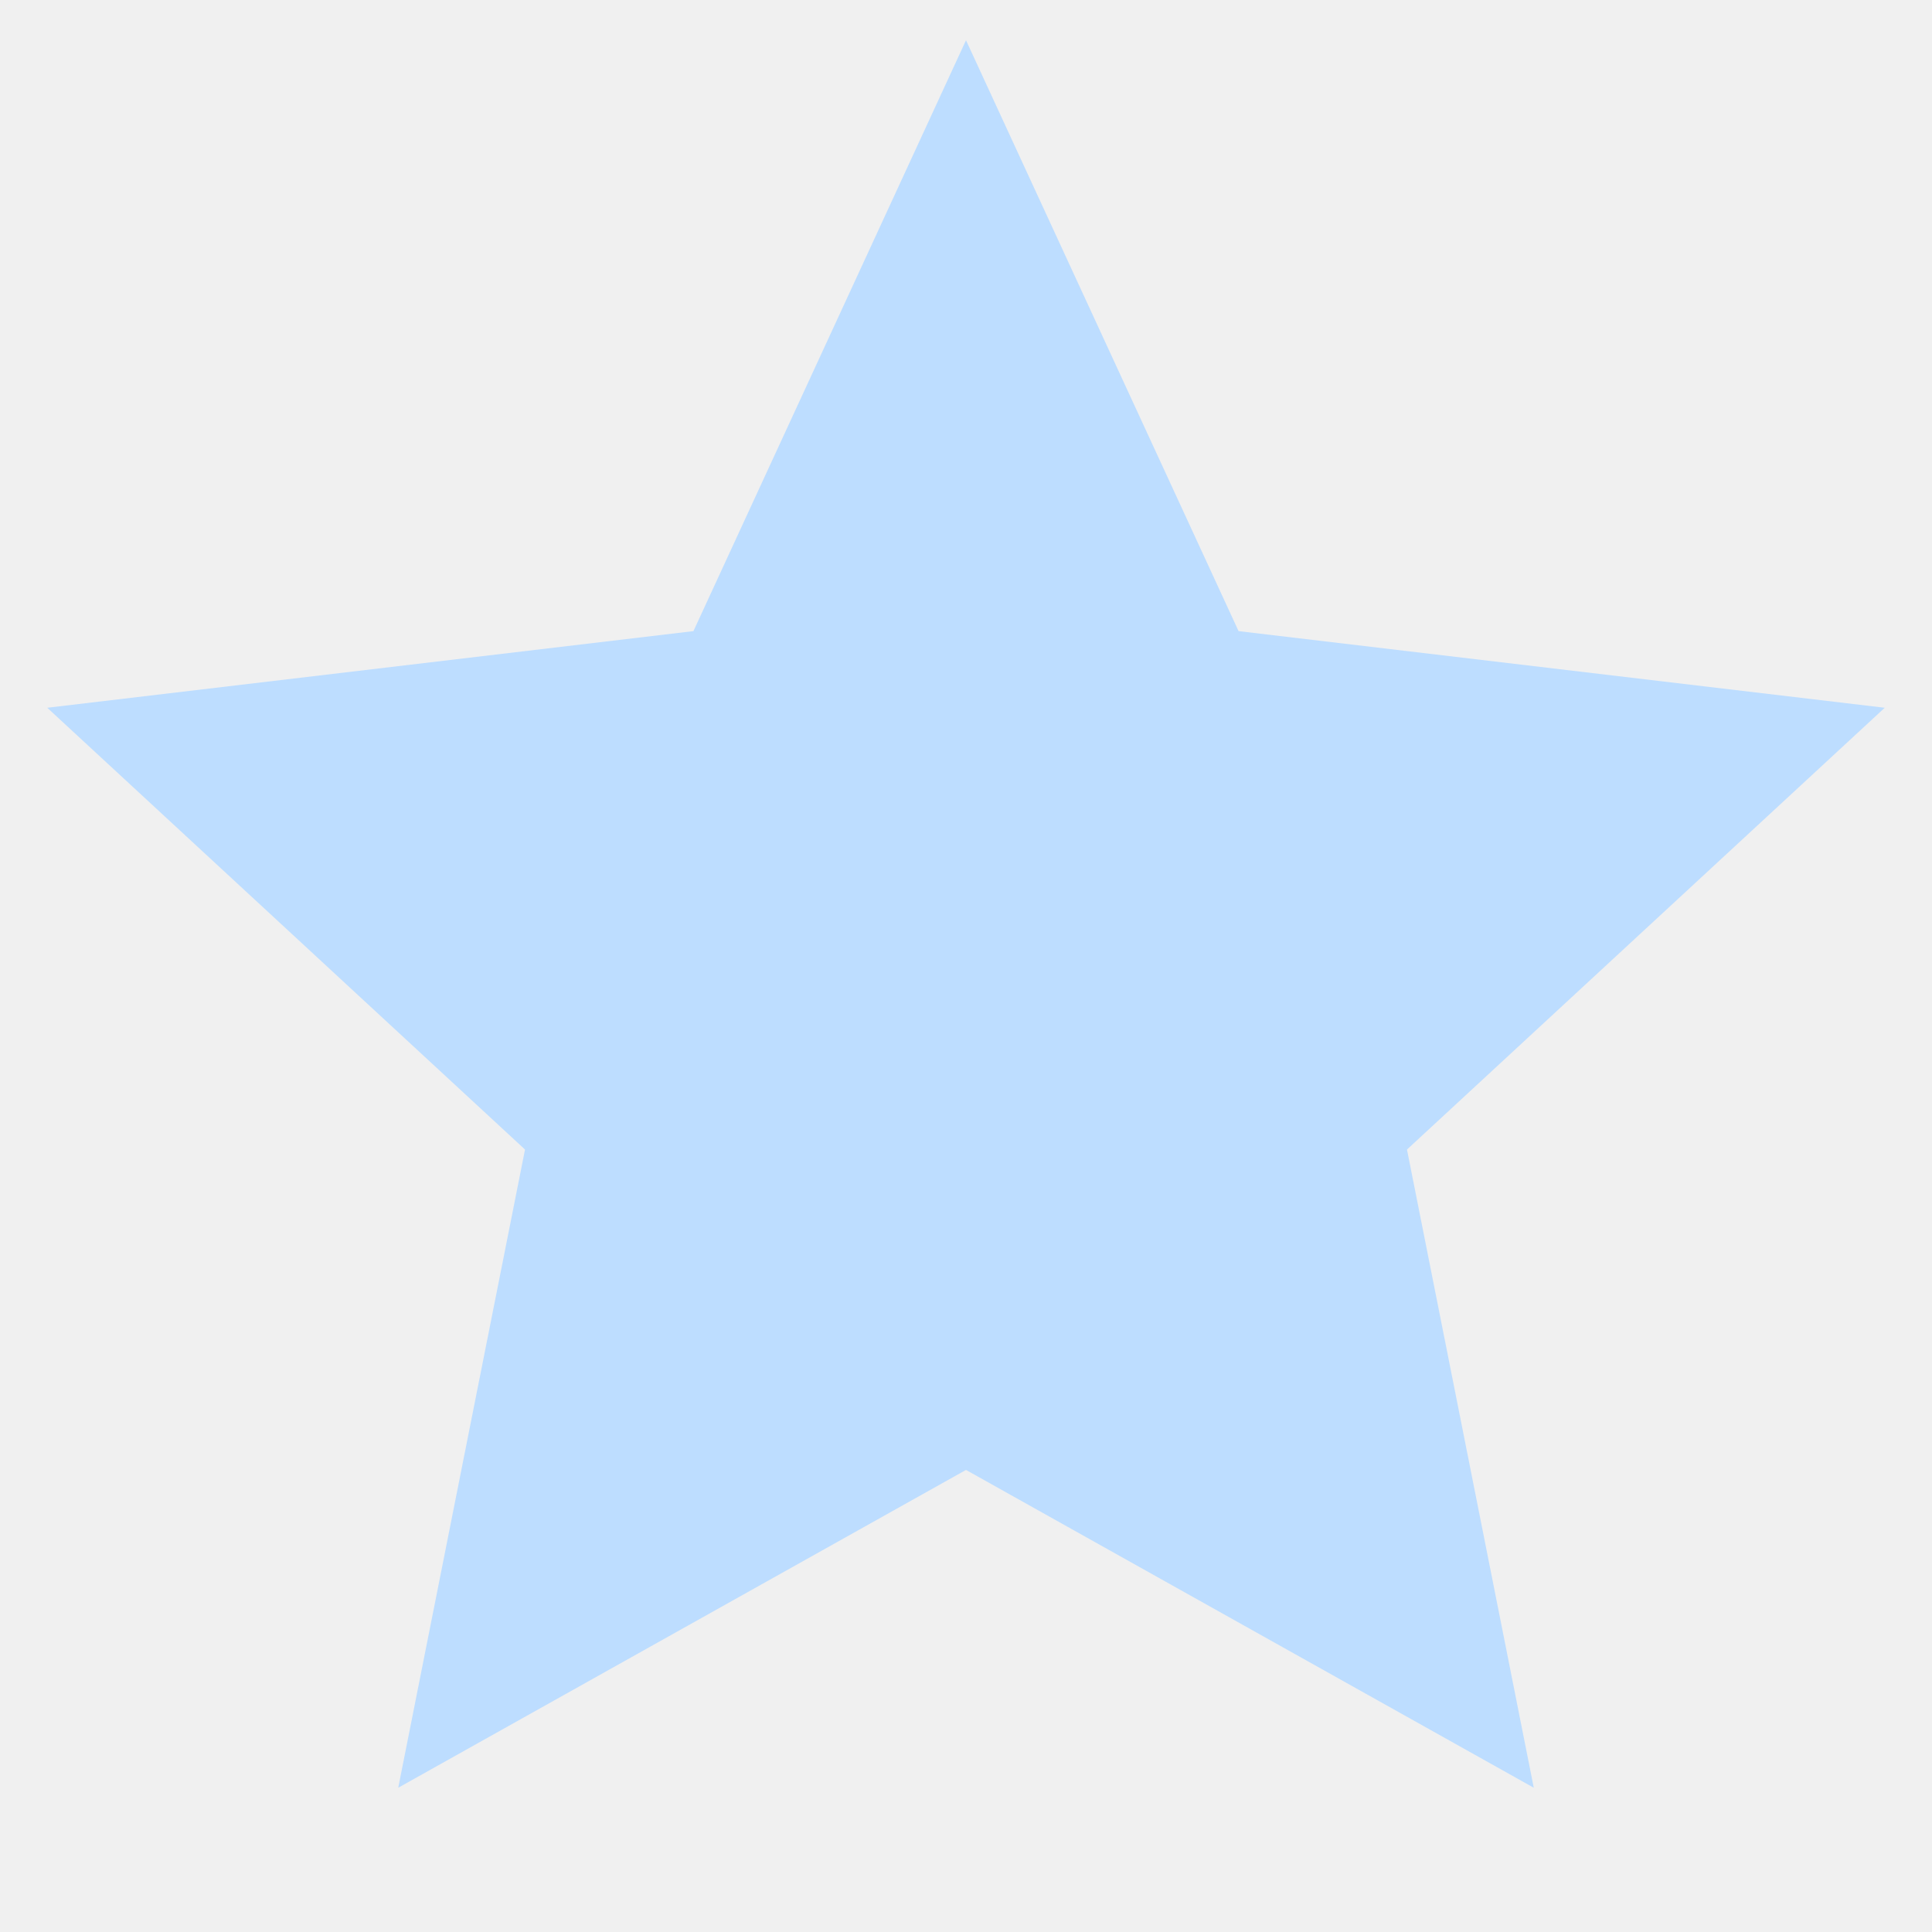
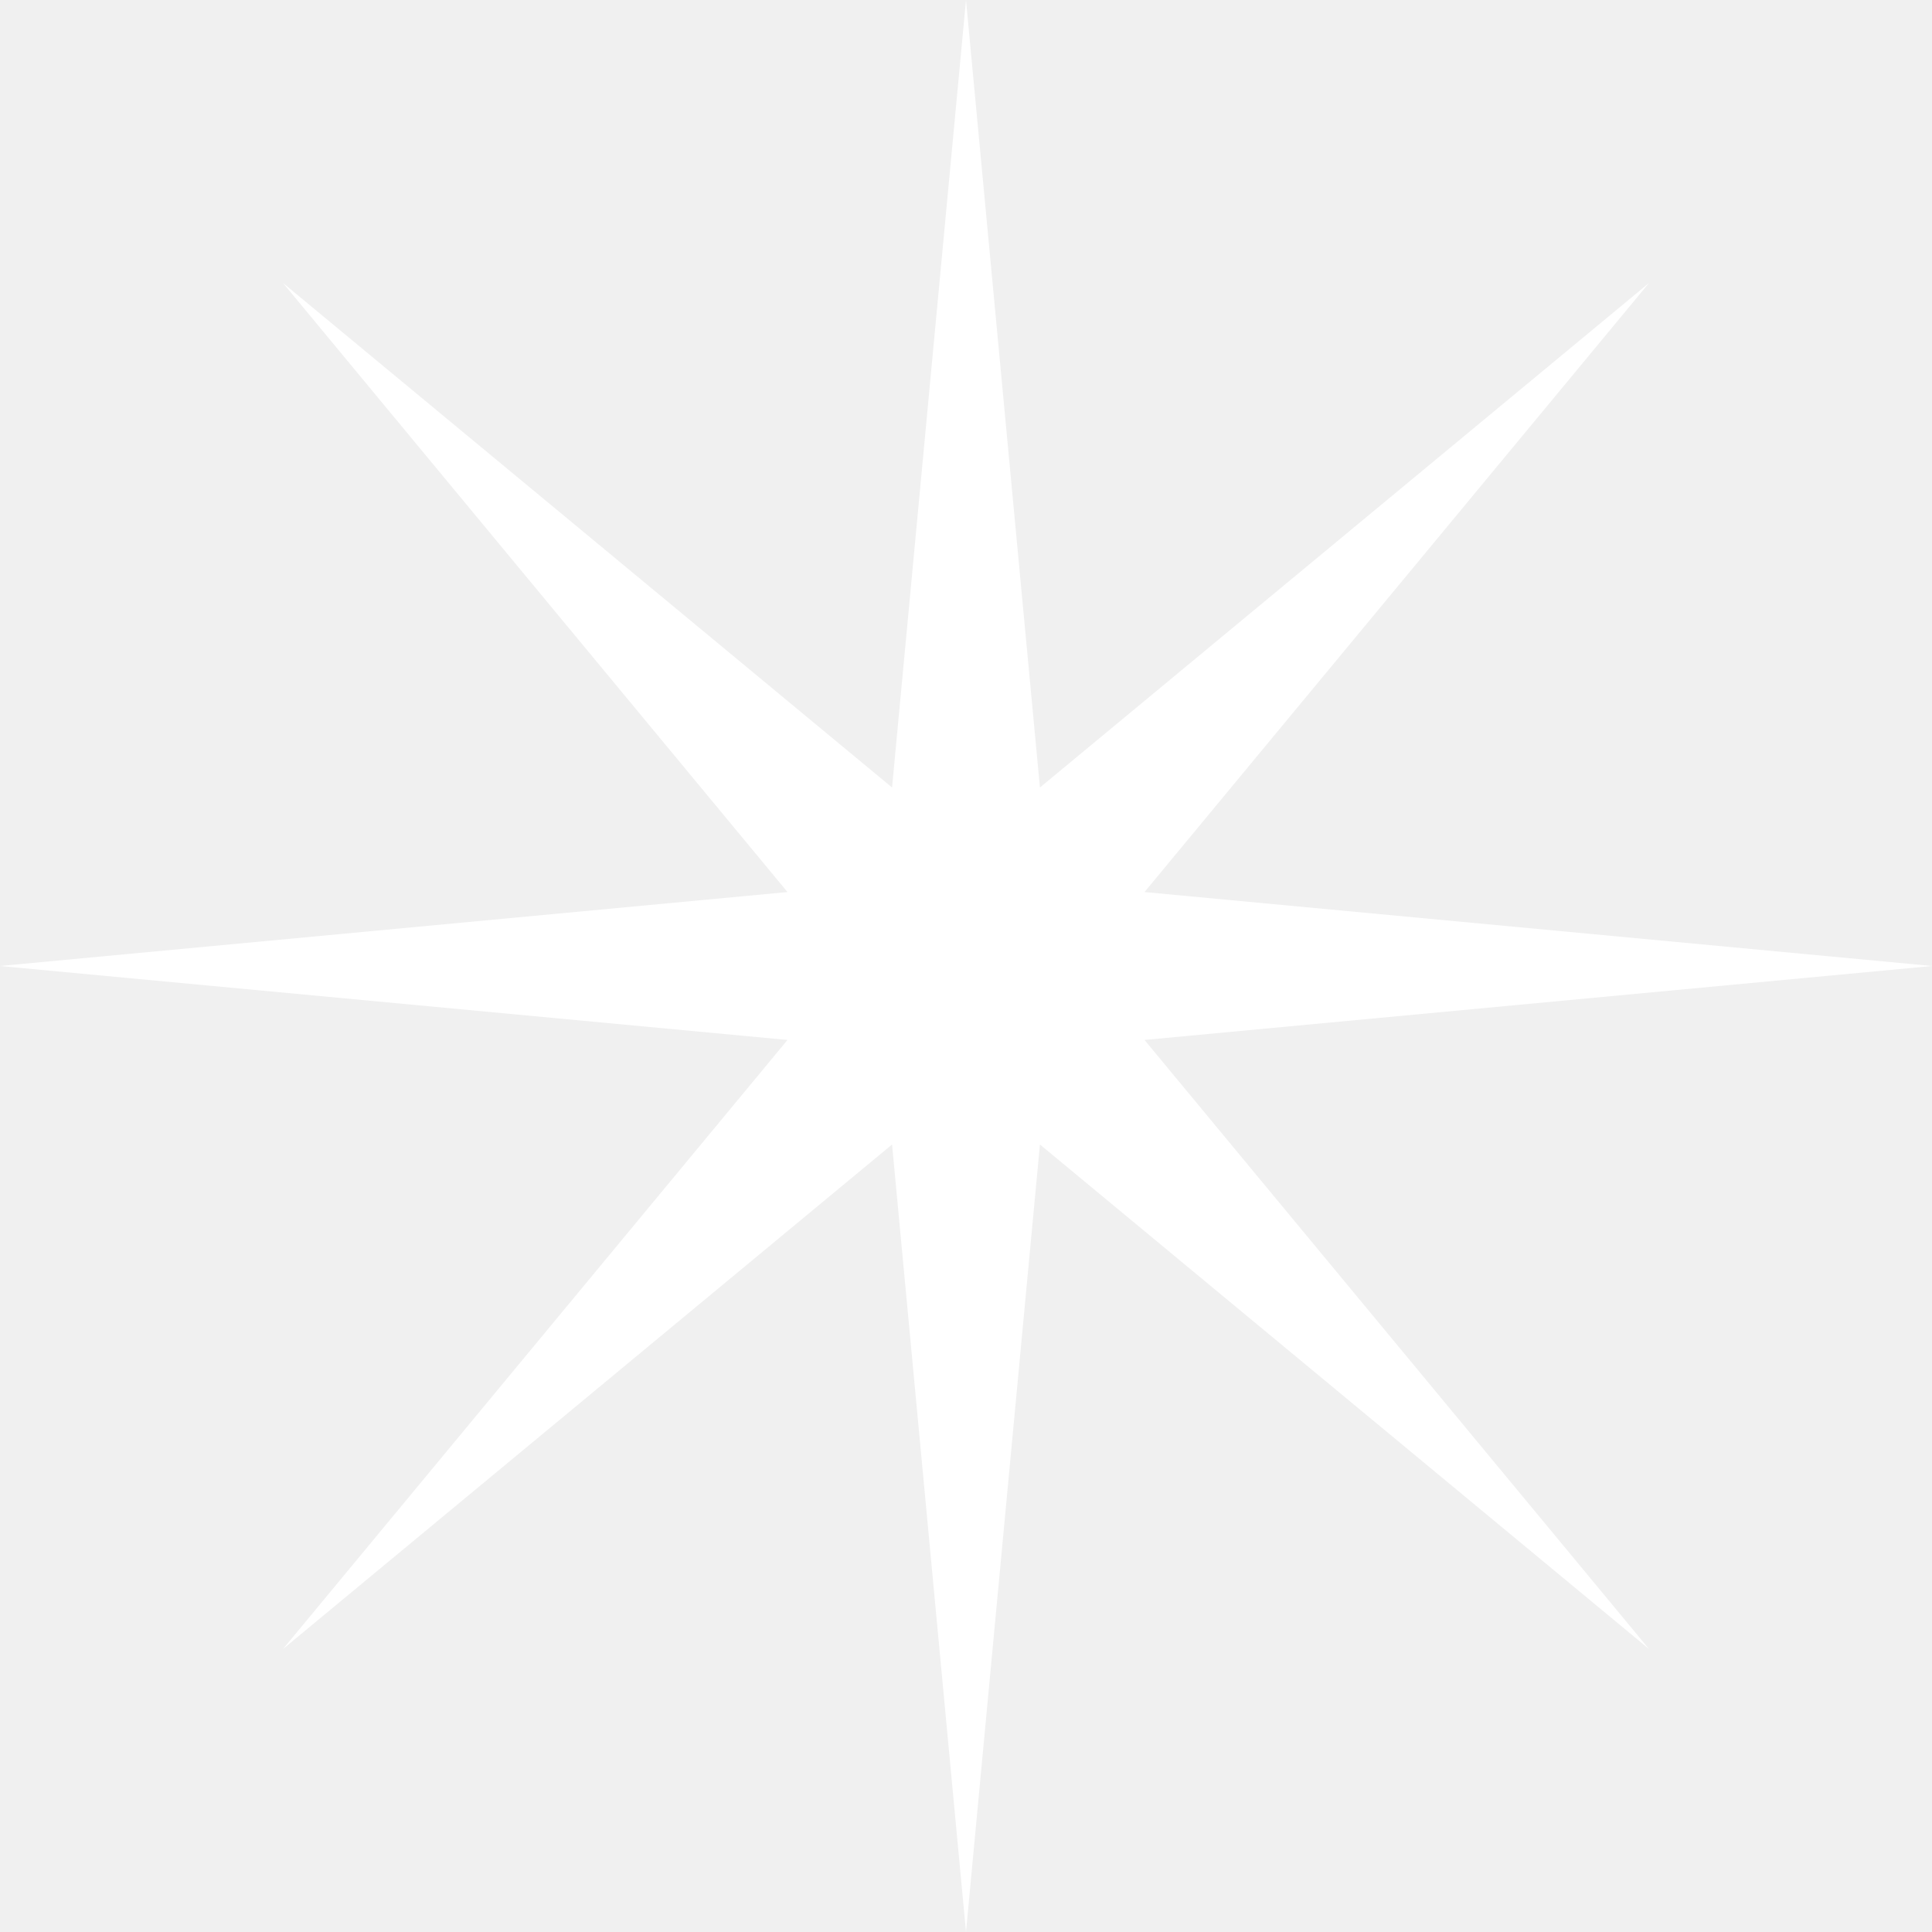
- <svg xmlns="http://www.w3.org/2000/svg" viewBox="0 0 24 24" width="24" height="24">
-   <path fill="none" d="M0 0h24v24H0z" />
-   <path d="M12 18.26l-7.053 3.948 1.575-7.928L.587 8.792l8.027-.952L12 .5l3.386 7.34 8.027.952-5.935 5.488 1.575 7.928z" fill="#bdddff" />
+ <svg xmlns="http://www.w3.org/2000/svg" viewBox="0 0 100 100" fill="none">
+   <path d="M50 0L53.827 40.761L85.355 14.645L59.239 46.173L100 50L59.239 53.827L85.355 85.355L53.827 59.239L50 100L46.173 59.239L14.645 85.355L40.761 53.827L0 50L40.761 46.173L14.645 14.645L46.173 40.761L50 0Z" fill="white" />
</svg>
